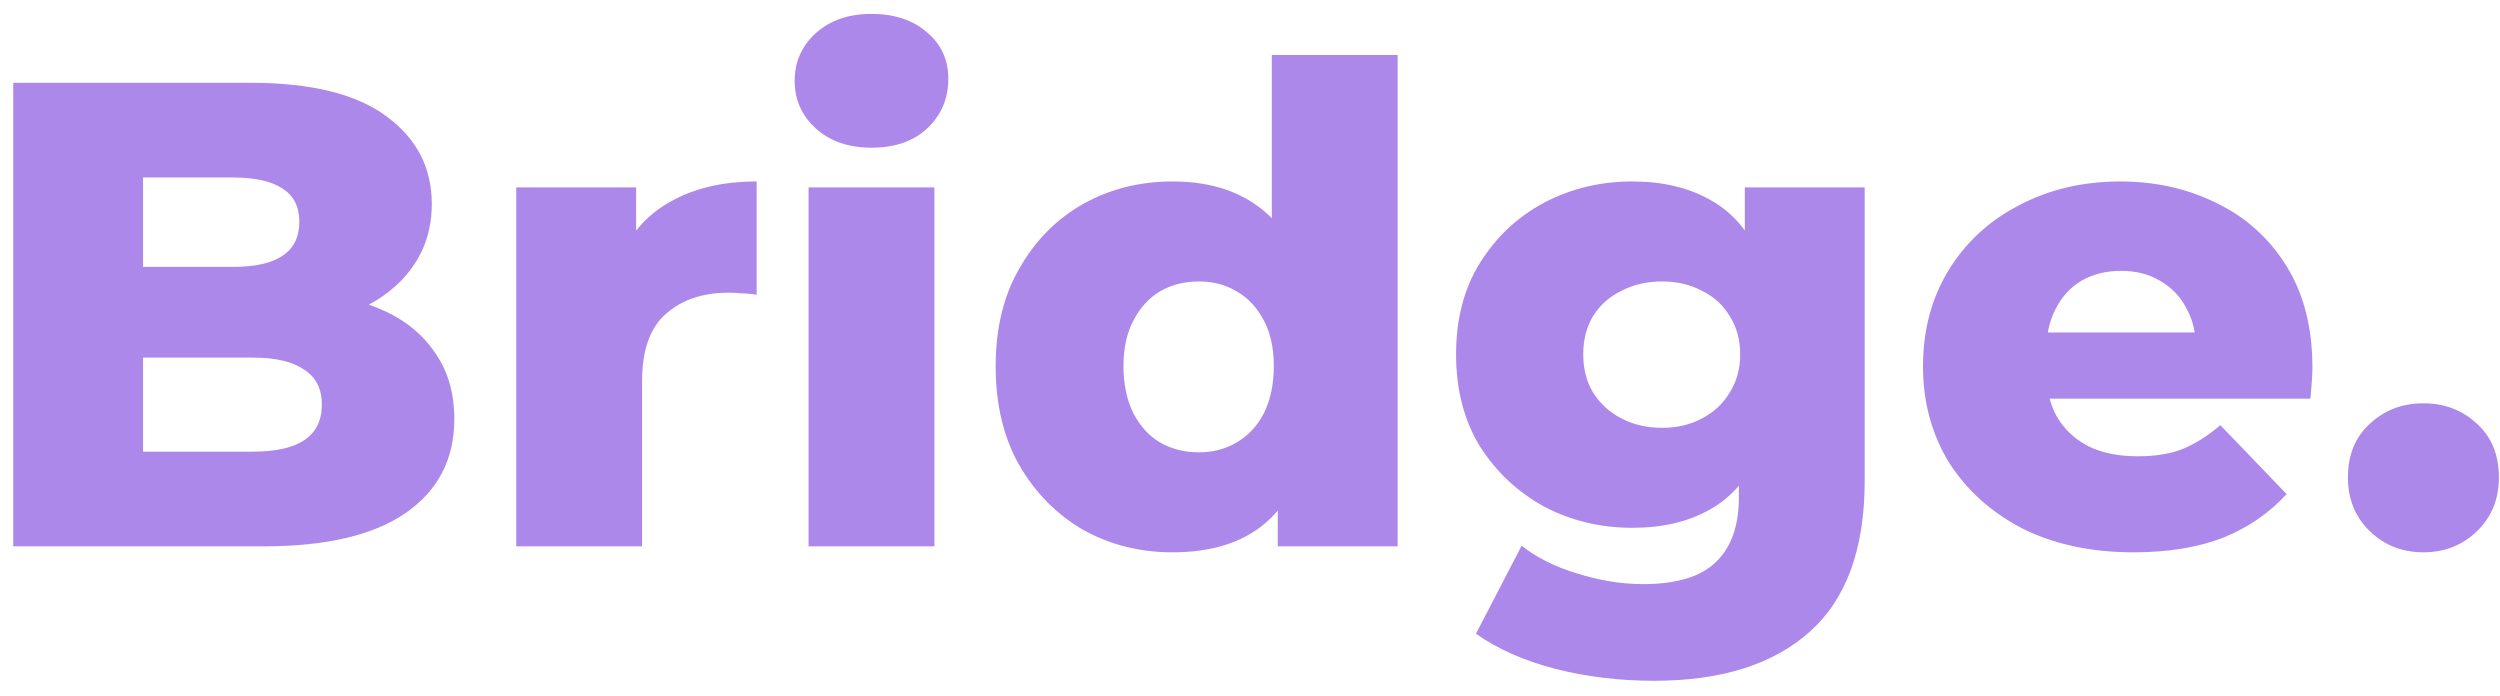
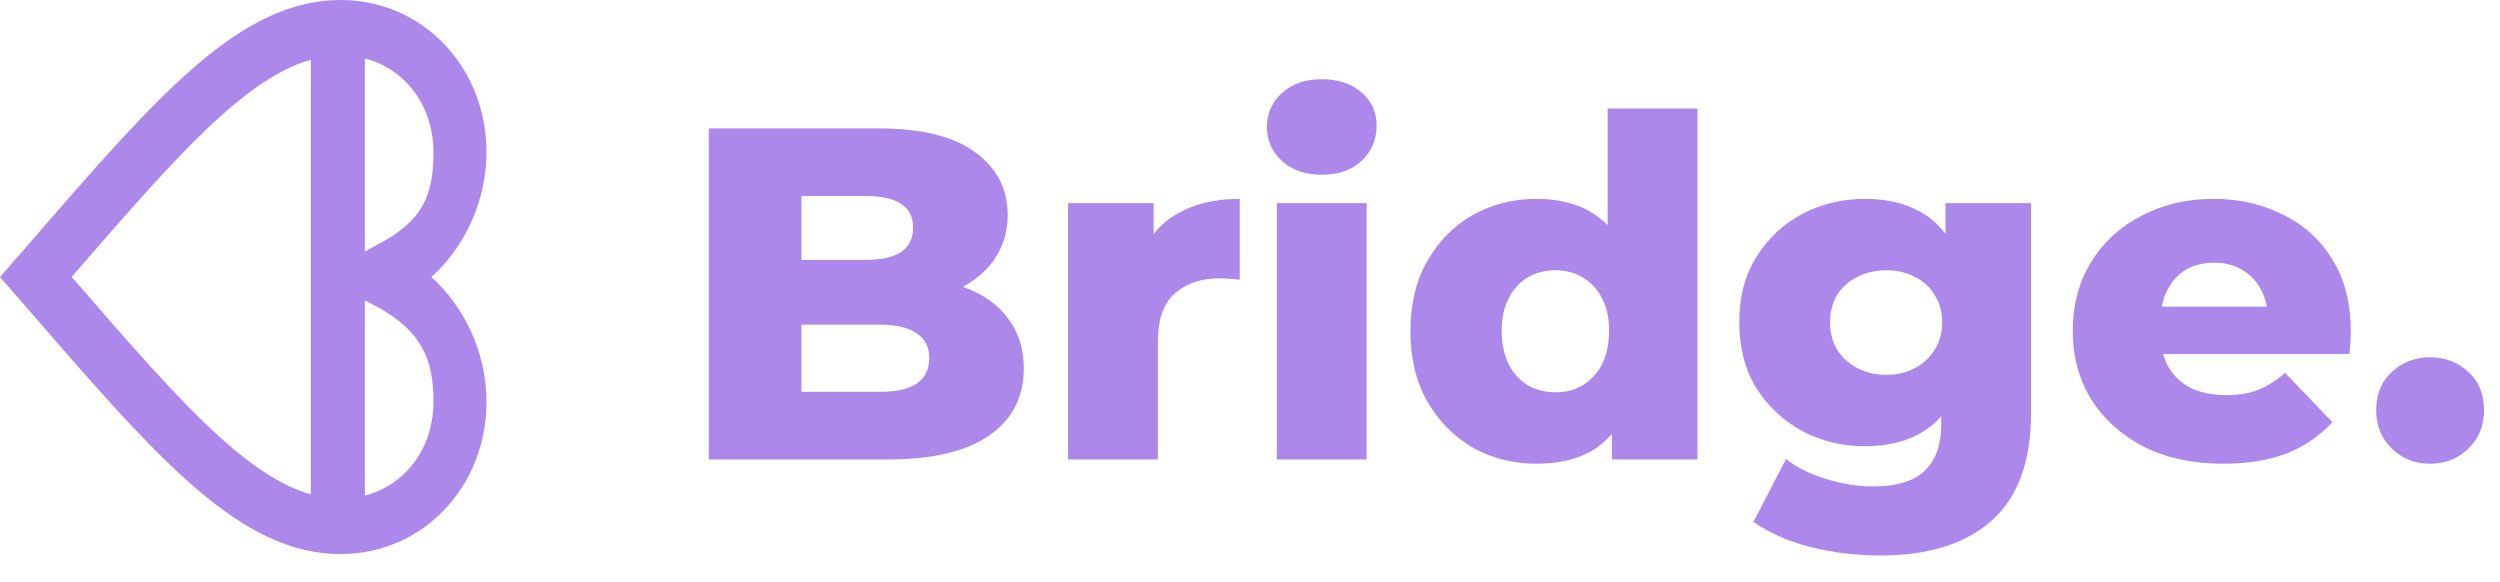
- <svg xmlns="http://www.w3.org/2000/svg" width="151" height="42" viewBox="0 0 151 42" fill="none">
-   <path d="M0.8 33V5H15.12C18.8 5 21.547 5.68 23.36 7.04C25.173 8.373 26.08 10.133 26.08 12.32C26.08 13.76 25.693 15.027 24.92 16.12C24.173 17.187 23.107 18.04 21.72 18.68C20.36 19.293 18.733 19.6 16.84 19.6L17.64 17.68C19.613 17.68 21.333 17.987 22.8 18.6C24.267 19.187 25.4 20.053 26.2 21.2C27.027 22.32 27.44 23.693 27.44 25.32C27.44 27.747 26.453 29.64 24.48 31C22.533 32.333 19.68 33 15.92 33H0.8ZM8.64 27.28H15.28C16.64 27.28 17.667 27.053 18.36 26.6C19.08 26.12 19.44 25.4 19.44 24.44C19.44 23.48 19.08 22.773 18.36 22.32C17.667 21.84 16.64 21.6 15.28 21.6H8.08V16.12H14.08C15.413 16.12 16.413 15.893 17.08 15.44C17.747 14.987 18.08 14.307 18.08 13.4C18.08 12.493 17.747 11.827 17.08 11.4C16.413 10.947 15.413 10.72 14.08 10.72H8.64V27.28ZM31.182 33V11.32H38.422V17.64L37.342 15.84C37.982 14.213 39.022 13 40.462 12.2C41.902 11.373 43.649 10.96 45.702 10.96V17.8C45.355 17.747 45.049 17.72 44.782 17.72C44.542 17.693 44.276 17.68 43.982 17.68C42.435 17.68 41.182 18.107 40.222 18.96C39.262 19.787 38.782 21.147 38.782 23.04V33H31.182ZM48.838 33V11.32H56.438V33H48.838ZM52.638 8.92C51.252 8.92 50.132 8.533 49.278 7.76C48.425 6.987 47.998 6.027 47.998 4.88C47.998 3.733 48.425 2.773 49.278 2C50.132 1.227 51.252 0.84 52.638 0.84C54.025 0.84 55.145 1.213 55.998 1.96C56.852 2.68 57.278 3.613 57.278 4.76C57.278 5.96 56.852 6.96 55.998 7.76C55.172 8.533 54.052 8.92 52.638 8.92ZM70.817 33.36C68.844 33.36 67.044 32.907 65.418 32C63.818 31.067 62.538 29.773 61.578 28.12C60.617 26.44 60.138 24.44 60.138 22.12C60.138 19.827 60.617 17.853 61.578 16.2C62.538 14.52 63.818 13.227 65.418 12.32C67.044 11.413 68.844 10.96 70.817 10.96C72.684 10.96 74.257 11.36 75.537 12.16C76.844 12.96 77.831 14.187 78.498 15.84C79.164 17.493 79.498 19.587 79.498 22.12C79.498 24.707 79.177 26.827 78.537 28.48C77.897 30.133 76.938 31.36 75.657 32.16C74.377 32.96 72.764 33.36 70.817 33.36ZM72.418 27.32C73.271 27.32 74.031 27.12 74.698 26.72C75.391 26.32 75.938 25.733 76.338 24.96C76.737 24.16 76.938 23.213 76.938 22.12C76.938 21.027 76.737 20.107 76.338 19.36C75.938 18.587 75.391 18 74.698 17.6C74.031 17.2 73.271 17 72.418 17C71.537 17 70.751 17.2 70.058 17.6C69.391 18 68.858 18.587 68.457 19.36C68.058 20.107 67.858 21.027 67.858 22.12C67.858 23.213 68.058 24.16 68.457 24.96C68.858 25.733 69.391 26.32 70.058 26.72C70.751 27.12 71.537 27.32 72.418 27.32ZM77.177 33V29.28L77.218 22.12L76.817 14.96V3.32H84.418V33H77.177ZM99.907 41.12C97.827 41.12 95.841 40.88 93.947 40.4C92.081 39.92 90.481 39.213 89.147 38.28L91.907 32.96C92.814 33.68 93.934 34.24 95.267 34.64C96.627 35.067 97.947 35.28 99.227 35.28C101.281 35.28 102.761 34.827 103.667 33.92C104.574 33.04 105.027 31.747 105.027 30.04V27.48L105.427 21.4L105.387 15.28V11.32H112.627V29.04C112.627 33.147 111.521 36.187 109.307 38.16C107.094 40.133 103.961 41.12 99.907 41.12ZM98.587 31.88C96.667 31.88 94.894 31.453 93.267 30.6C91.667 29.72 90.374 28.507 89.387 26.96C88.427 25.387 87.947 23.533 87.947 21.4C87.947 19.267 88.427 17.427 89.387 15.88C90.374 14.307 91.667 13.093 93.267 12.24C94.894 11.387 96.667 10.96 98.587 10.96C100.427 10.96 102.001 11.333 103.307 12.08C104.614 12.8 105.601 13.933 106.267 15.48C106.961 17.027 107.307 19 107.307 21.4C107.307 23.8 106.961 25.773 106.267 27.32C105.601 28.867 104.614 30.013 103.307 30.76C102.001 31.507 100.427 31.88 98.587 31.88ZM100.387 25.84C101.294 25.84 102.094 25.653 102.787 25.28C103.507 24.907 104.067 24.387 104.467 23.72C104.894 23.053 105.107 22.28 105.107 21.4C105.107 20.52 104.894 19.747 104.467 19.08C104.067 18.413 103.507 17.907 102.787 17.56C102.094 17.187 101.294 17 100.387 17C99.481 17 98.667 17.187 97.947 17.56C97.227 17.907 96.654 18.413 96.227 19.08C95.827 19.747 95.627 20.52 95.627 21.4C95.627 22.28 95.827 23.053 96.227 23.72C96.654 24.387 97.227 24.907 97.947 25.28C98.667 25.653 99.481 25.84 100.387 25.84ZM128.87 33.36C126.31 33.36 124.07 32.88 122.15 31.92C120.257 30.933 118.777 29.6 117.71 27.92C116.67 26.213 116.15 24.28 116.15 22.12C116.15 19.96 116.657 18.04 117.67 16.36C118.71 14.653 120.137 13.333 121.95 12.4C123.764 11.44 125.804 10.96 128.07 10.96C130.204 10.96 132.15 11.4 133.91 12.28C135.67 13.133 137.07 14.4 138.11 16.08C139.15 17.76 139.67 19.8 139.67 22.2C139.67 22.467 139.657 22.773 139.63 23.12C139.604 23.467 139.577 23.787 139.55 24.08H122.39V20.08H135.51L132.63 21.2C132.657 20.213 132.47 19.36 132.07 18.64C131.697 17.92 131.164 17.36 130.47 16.96C129.804 16.56 129.017 16.36 128.11 16.36C127.204 16.36 126.404 16.56 125.71 16.96C125.044 17.36 124.524 17.933 124.15 18.68C123.777 19.4 123.59 20.253 123.59 21.24V22.4C123.59 23.467 123.804 24.387 124.23 25.16C124.684 25.933 125.324 26.533 126.15 26.96C126.977 27.36 127.964 27.56 129.11 27.56C130.177 27.56 131.084 27.413 131.83 27.12C132.604 26.8 133.364 26.32 134.11 25.68L138.11 29.84C137.07 30.987 135.79 31.867 134.27 32.48C132.75 33.067 130.95 33.36 128.87 33.36ZM146.374 33.36C145.094 33.36 144.014 32.933 143.134 32.08C142.254 31.227 141.814 30.147 141.814 28.84C141.814 27.48 142.254 26.4 143.134 25.6C144.014 24.773 145.094 24.36 146.374 24.36C147.654 24.36 148.734 24.773 149.614 25.6C150.494 26.4 150.934 27.48 150.934 28.84C150.934 30.147 150.494 31.227 149.614 32.08C148.734 32.933 147.654 33.36 146.374 33.36Z" fill="#AD88EB" />
+ <svg xmlns="http://www.w3.org/2000/svg" width="185" height="43" viewBox="0 0 185 43" fill="none">
+   <path d="M52.45 34V9.5H64.98C68.2 9.5 70.603 10.095 72.19 11.285C73.777 12.452 74.57 13.992 74.57 15.905C74.57 17.165 74.232 18.273 73.555 19.23C72.902 20.163 71.968 20.91 70.755 21.47C69.565 22.007 68.142 22.275 66.485 22.275L67.185 20.595C68.912 20.595 70.417 20.863 71.7 21.4C72.983 21.913 73.975 22.672 74.675 23.675C75.398 24.655 75.76 25.857 75.76 27.28C75.76 29.403 74.897 31.06 73.17 32.25C71.467 33.417 68.97 34 65.68 34H52.45ZM59.31 28.995H65.12C66.31 28.995 67.208 28.797 67.815 28.4C68.445 27.98 68.76 27.35 68.76 26.51C68.76 25.67 68.445 25.052 67.815 24.655C67.208 24.235 66.31 24.025 65.12 24.025H58.82V19.23H64.07C65.237 19.23 66.112 19.032 66.695 18.635C67.278 18.238 67.57 17.643 67.57 16.85C67.57 16.057 67.278 15.473 66.695 15.1C66.112 14.703 65.237 14.505 64.07 14.505H59.31V28.995ZM79.034 34V15.03H85.369V20.56L84.424 18.985C84.984 17.562 85.894 16.5 87.154 15.8C88.414 15.077 89.943 14.715 91.739 14.715V20.7C91.436 20.653 91.168 20.63 90.934 20.63C90.724 20.607 90.491 20.595 90.234 20.595C88.881 20.595 87.784 20.968 86.944 21.715C86.104 22.438 85.684 23.628 85.684 25.285V34H79.034ZM94.484 34V15.03H101.134V34H94.484ZM97.809 12.93C96.595 12.93 95.615 12.592 94.869 11.915C94.122 11.238 93.749 10.398 93.749 9.395C93.749 8.392 94.122 7.552 94.869 6.875C95.615 6.198 96.595 5.86 97.809 5.86C99.022 5.86 100.002 6.187 100.749 6.84C101.495 7.47 101.869 8.287 101.869 9.29C101.869 10.34 101.495 11.215 100.749 11.915C100.025 12.592 99.045 12.93 97.809 12.93ZM113.715 34.315C111.989 34.315 110.414 33.918 108.99 33.125C107.59 32.308 106.47 31.177 105.63 29.73C104.79 28.26 104.37 26.51 104.37 24.48C104.37 22.473 104.79 20.747 105.63 19.3C106.47 17.83 107.59 16.698 108.99 15.905C110.414 15.112 111.989 14.715 113.715 14.715C115.349 14.715 116.725 15.065 117.845 15.765C118.989 16.465 119.852 17.538 120.435 18.985C121.019 20.432 121.31 22.263 121.31 24.48C121.31 26.743 121.03 28.598 120.47 30.045C119.91 31.492 119.07 32.565 117.95 33.265C116.83 33.965 115.419 34.315 113.715 34.315ZM115.115 29.03C115.862 29.03 116.527 28.855 117.11 28.505C117.717 28.155 118.195 27.642 118.545 26.965C118.895 26.265 119.07 25.437 119.07 24.48C119.07 23.523 118.895 22.718 118.545 22.065C118.195 21.388 117.717 20.875 117.11 20.525C116.527 20.175 115.862 20 115.115 20C114.345 20 113.657 20.175 113.05 20.525C112.467 20.875 112 21.388 111.65 22.065C111.3 22.718 111.125 23.523 111.125 24.48C111.125 25.437 111.3 26.265 111.65 26.965C112 27.642 112.467 28.155 113.05 28.505C113.657 28.855 114.345 29.03 115.115 29.03ZM119.28 34V30.745L119.315 24.48L118.965 18.215V8.03H125.615V34H119.28ZM139.169 41.105C137.349 41.105 135.61 40.895 133.954 40.475C132.32 40.055 130.92 39.437 129.754 38.62L132.169 33.965C132.962 34.595 133.942 35.085 135.109 35.435C136.299 35.808 137.454 35.995 138.574 35.995C140.37 35.995 141.665 35.598 142.459 34.805C143.252 34.035 143.649 32.903 143.649 31.41V29.17L143.999 23.85L143.964 18.495V15.03H150.299V30.535C150.299 34.128 149.33 36.788 147.394 38.515C145.457 40.242 142.715 41.105 139.169 41.105ZM138.014 33.02C136.334 33.02 134.782 32.647 133.359 31.9C131.959 31.13 130.827 30.068 129.964 28.715C129.124 27.338 128.704 25.717 128.704 23.85C128.704 21.983 129.124 20.373 129.964 19.02C130.827 17.643 131.959 16.582 133.359 15.835C134.782 15.088 136.334 14.715 138.014 14.715C139.624 14.715 141 15.042 142.144 15.695C143.287 16.325 144.15 17.317 144.734 18.67C145.34 20.023 145.644 21.75 145.644 23.85C145.644 25.95 145.34 27.677 144.734 29.03C144.15 30.383 143.287 31.387 142.144 32.04C141 32.693 139.624 33.02 138.014 33.02ZM139.589 27.735C140.382 27.735 141.082 27.572 141.689 27.245C142.319 26.918 142.809 26.463 143.159 25.88C143.532 25.297 143.719 24.62 143.719 23.85C143.719 23.08 143.532 22.403 143.159 21.82C142.809 21.237 142.319 20.793 141.689 20.49C141.082 20.163 140.382 20 139.589 20C138.795 20 138.084 20.163 137.454 20.49C136.824 20.793 136.322 21.237 135.949 21.82C135.599 22.403 135.424 23.08 135.424 23.85C135.424 24.62 135.599 25.297 135.949 25.88C136.322 26.463 136.824 26.918 137.454 27.245C138.084 27.572 138.795 27.735 139.589 27.735ZM164.512 34.315C162.272 34.315 160.312 33.895 158.632 33.055C156.975 32.192 155.68 31.025 154.747 29.555C153.837 28.062 153.382 26.37 153.382 24.48C153.382 22.59 153.825 20.91 154.712 19.44C155.622 17.947 156.87 16.792 158.457 15.975C160.043 15.135 161.828 14.715 163.812 14.715C165.678 14.715 167.382 15.1 168.922 15.87C170.462 16.617 171.687 17.725 172.597 19.195C173.507 20.665 173.962 22.45 173.962 24.55C173.962 24.783 173.95 25.052 173.927 25.355C173.903 25.658 173.88 25.938 173.857 26.195H158.842V22.695H170.322L167.802 23.675C167.825 22.812 167.662 22.065 167.312 21.435C166.985 20.805 166.518 20.315 165.912 19.965C165.328 19.615 164.64 19.44 163.847 19.44C163.053 19.44 162.353 19.615 161.747 19.965C161.163 20.315 160.708 20.817 160.382 21.47C160.055 22.1 159.892 22.847 159.892 23.71V24.725C159.892 25.658 160.078 26.463 160.452 27.14C160.848 27.817 161.408 28.342 162.132 28.715C162.855 29.065 163.718 29.24 164.722 29.24C165.655 29.24 166.448 29.112 167.102 28.855C167.778 28.575 168.443 28.155 169.097 27.595L172.597 31.235C171.687 32.238 170.567 33.008 169.237 33.545C167.907 34.058 166.332 34.315 164.512 34.315ZM179.828 34.315C178.708 34.315 177.763 33.942 176.993 33.195C176.223 32.448 175.838 31.503 175.838 30.36C175.838 29.17 176.223 28.225 176.993 27.525C177.763 26.802 178.708 26.44 179.828 26.44C180.948 26.44 181.893 26.802 182.663 27.525C183.433 28.225 183.818 29.17 183.818 30.36C183.818 31.503 183.433 32.448 182.663 33.195C181.893 33.942 180.948 34.315 179.828 34.315Z" fill="#AD88EB" />
+   <path d="M25 4L25 37" stroke="#AD88EB" stroke-width="4" stroke-linecap="round" />
+   <path d="M5.493 20.705L5.297 20.5L5.493 20.274C13.949 10.537 19.54 4.1 25.21 4.1C29.134 4.1 32.076 7.175 32.076 11.275C32.076 14.432 31.288 16.381 27.918 18.105L23.56 20.5L27.918 22.703C31.194 24.523 32.076 26.568 32.076 29.725C32.076 33.825 29.134 36.9 25.21 36.9C19.54 36.9 13.949 30.463 5.493 20.705ZM36 29.725C36 26.158 34.411 22.735 31.919 20.5C34.411 18.265 36 14.842 36 11.275C36 4.961 31.272 0 25.21 0C17.814 0 11.752 6.97 2.59 17.527L-9.83477e-07 20.5L2.59 23.473C11.752 34.03 17.814 41 25.21 41C31.272 41 36 36.039 36 29.725Z" fill="#AD88EB" />
</svg>
